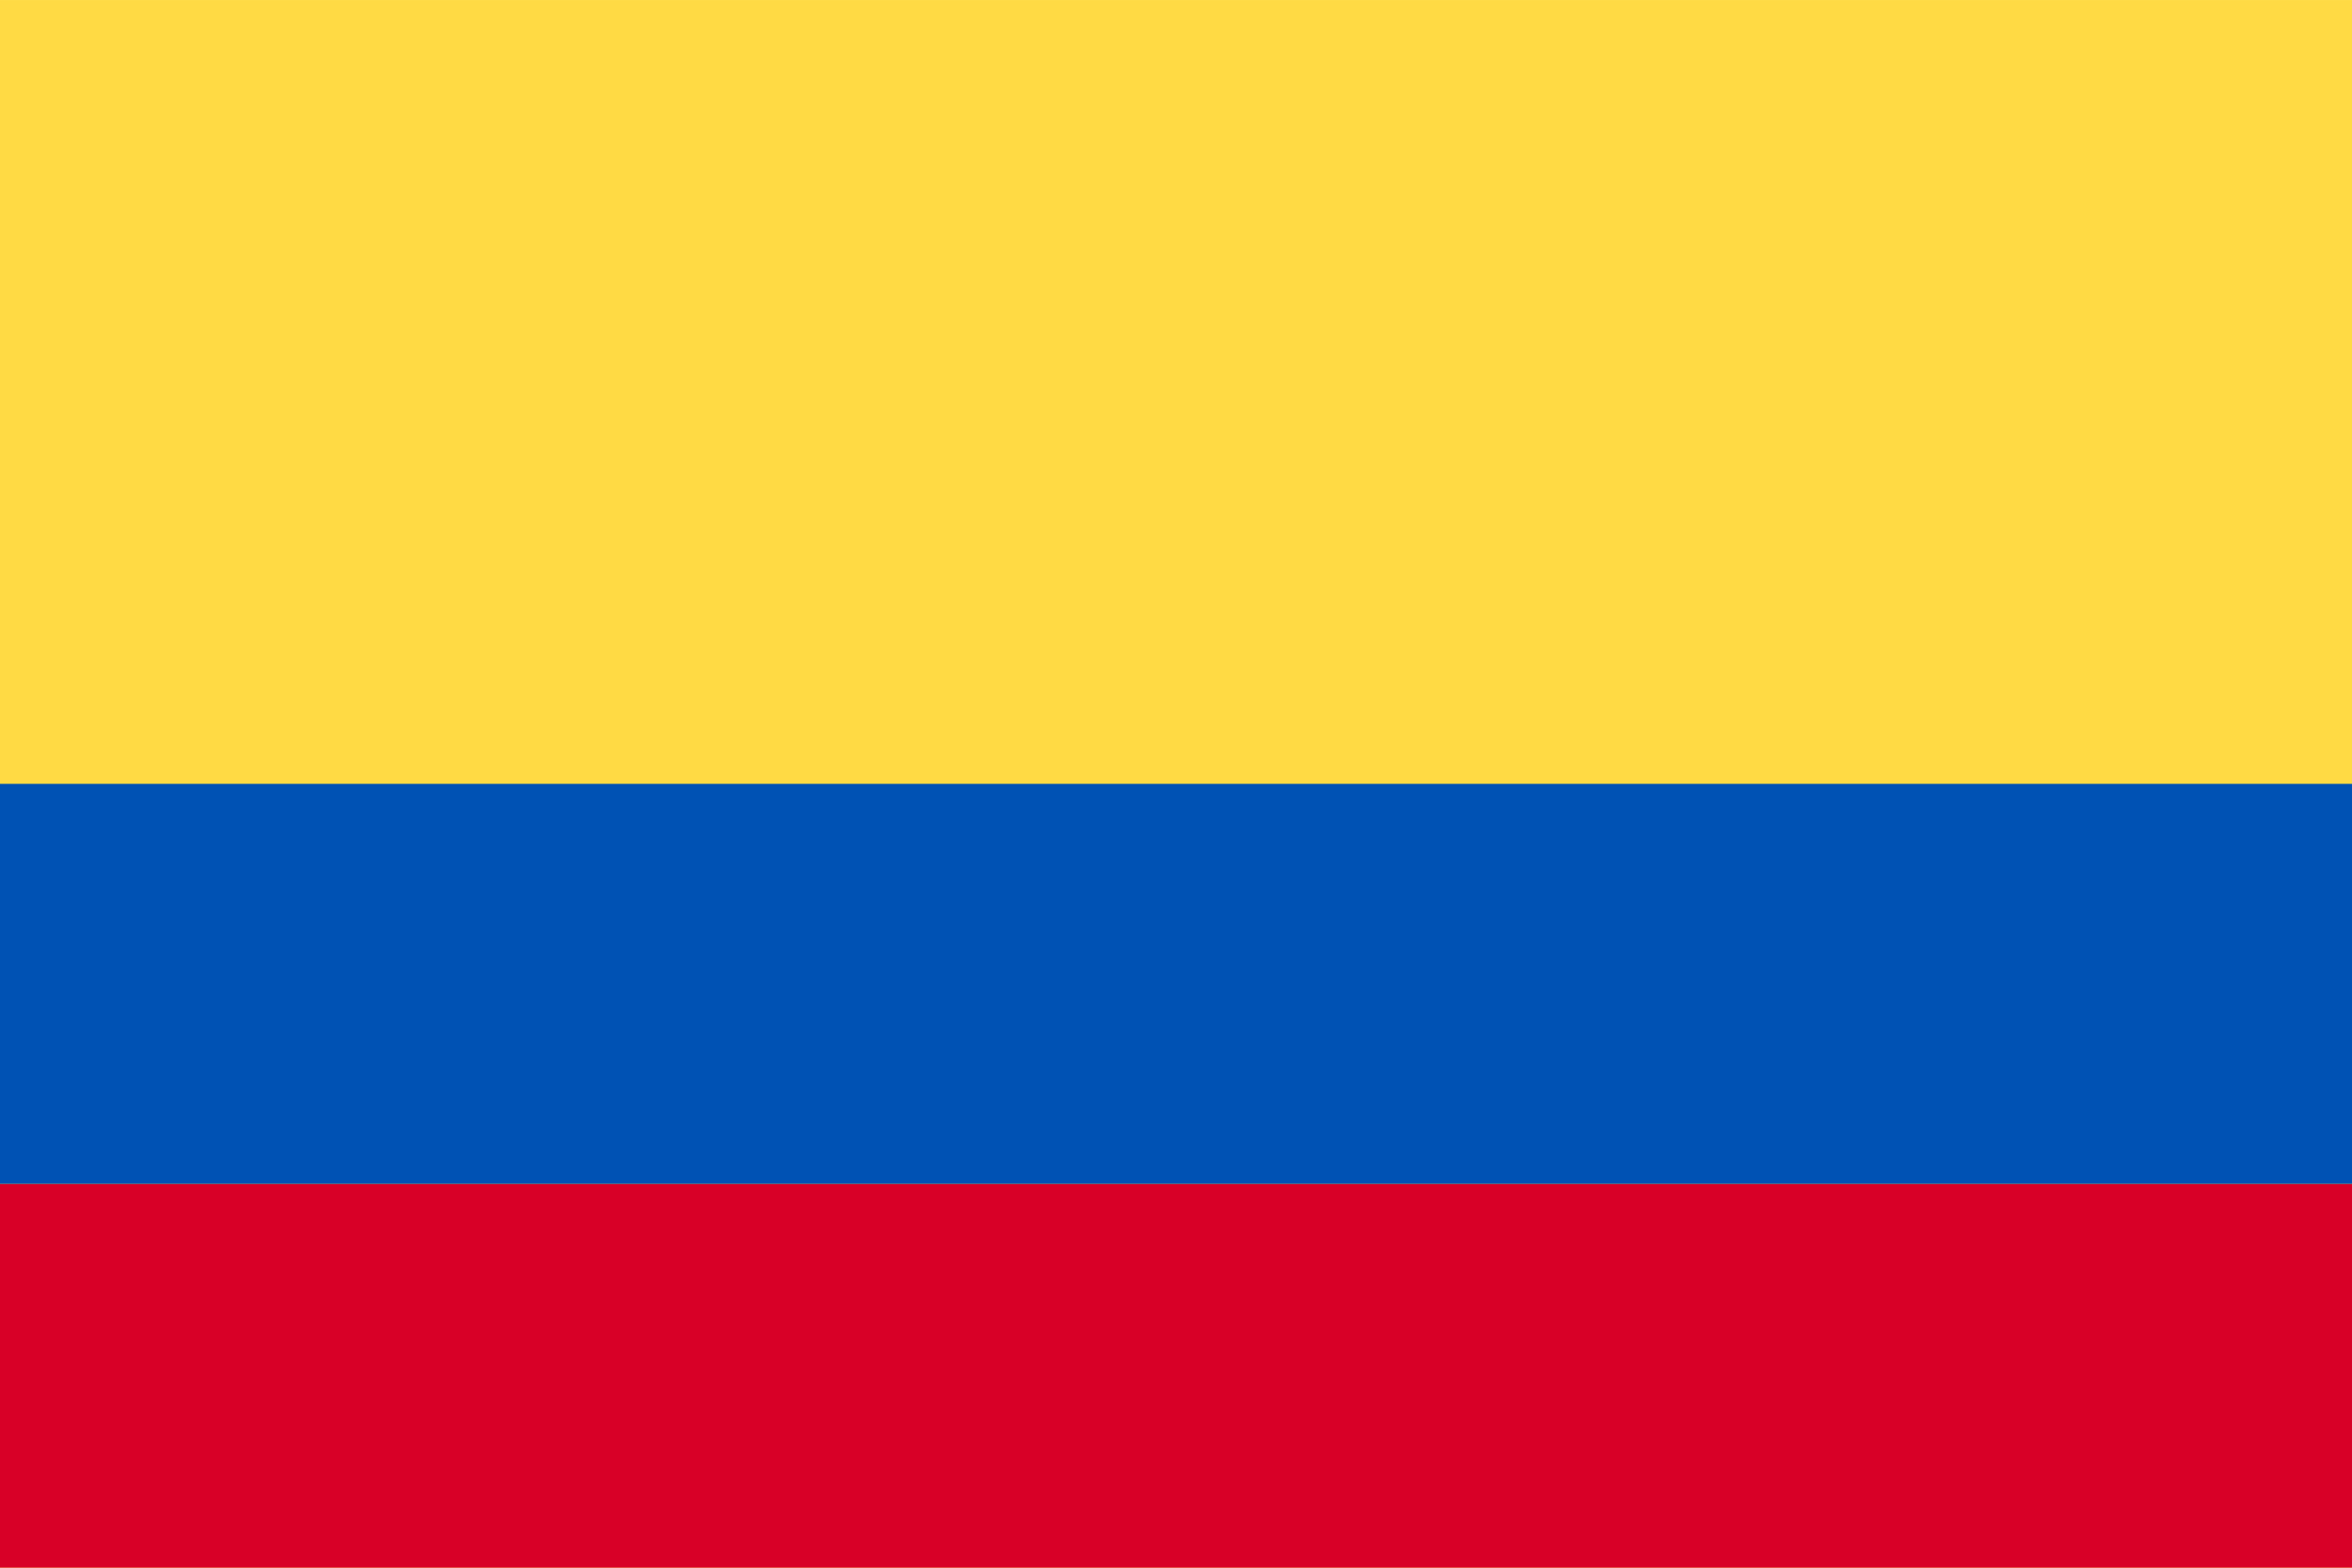
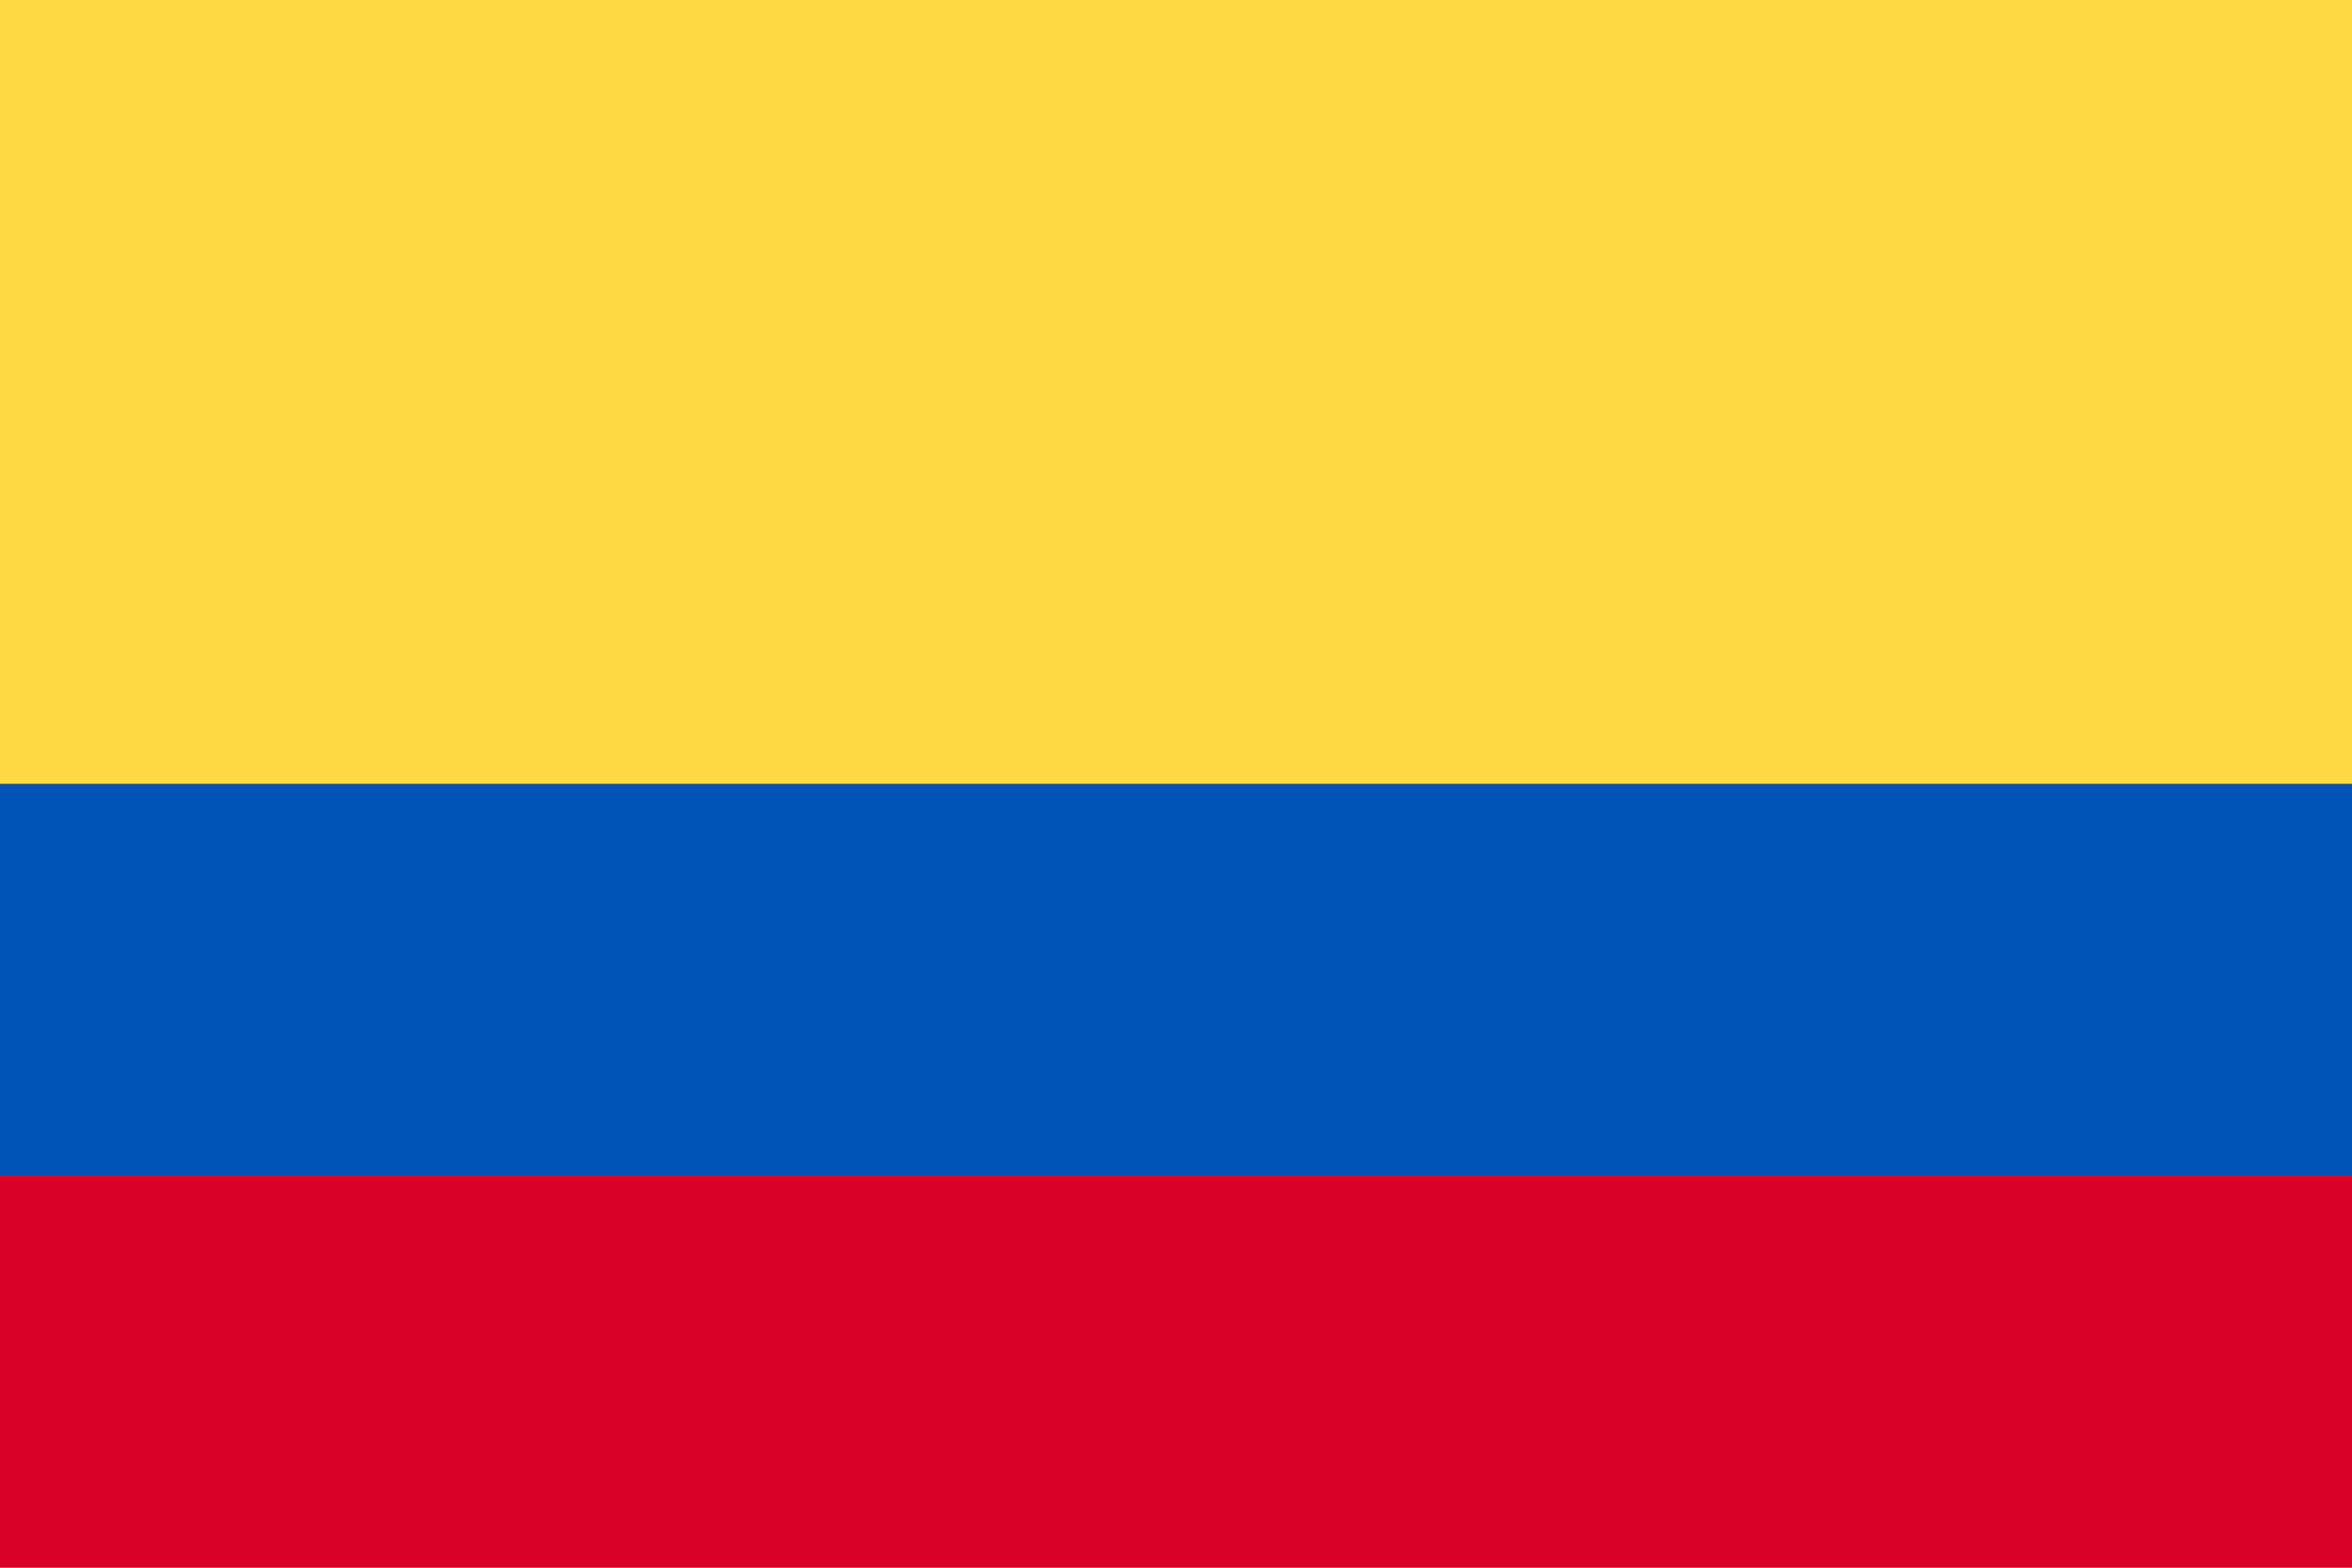
- <svg xmlns="http://www.w3.org/2000/svg" viewBox="0 85.333 512 341.333">
-   <path fill="#FFDA44" d="M0 85.337h512v341.326H0z" />
-   <path fill="#D80027" d="M0 343.096h512v83.567H0z" />
-   <path fill="#0052B4" d="M0 256h512v87.096H0z" />
+ <svg xmlns="http://www.w3.org/2000/svg" viewBox="0 0 513 342">
+   <path fill="#FFDA44" d="M0 0h513v342H0z" />
+   <path fill="#D80027" d="M0 256.5h513V342H0z" />
+   <path fill="#0052B4" d="M0 171h513v85.5H0z" />
</svg>
